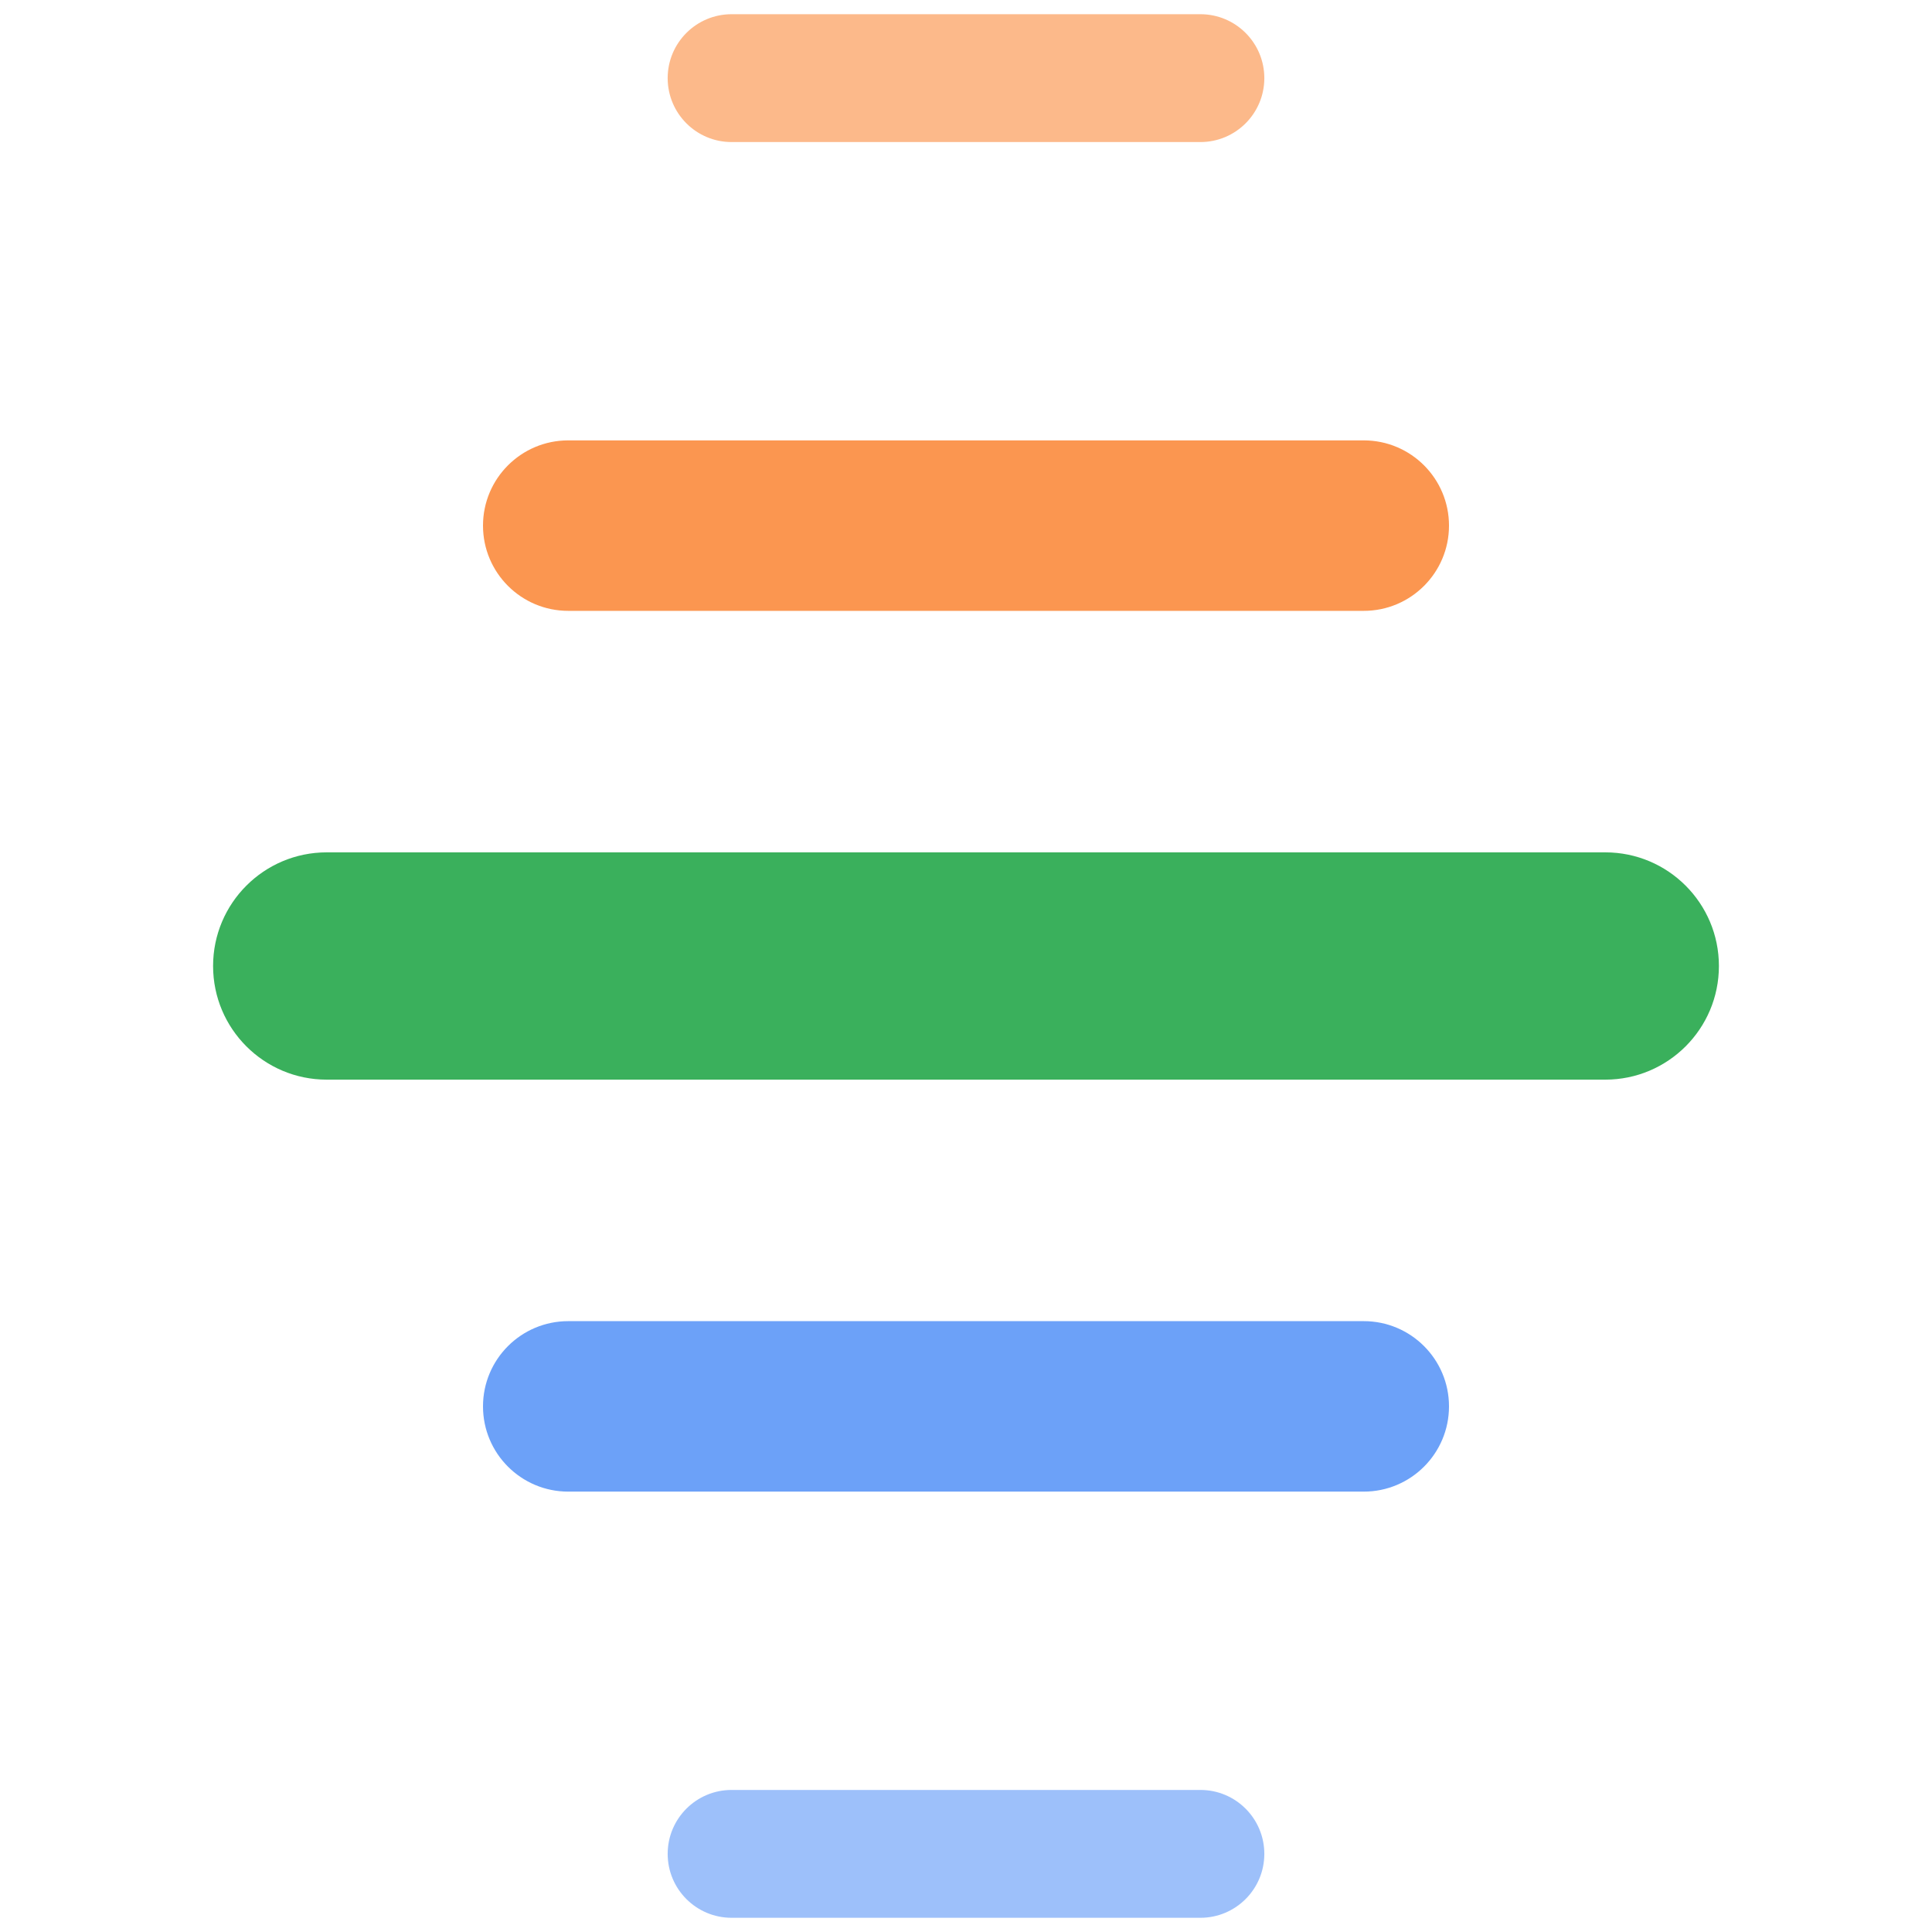
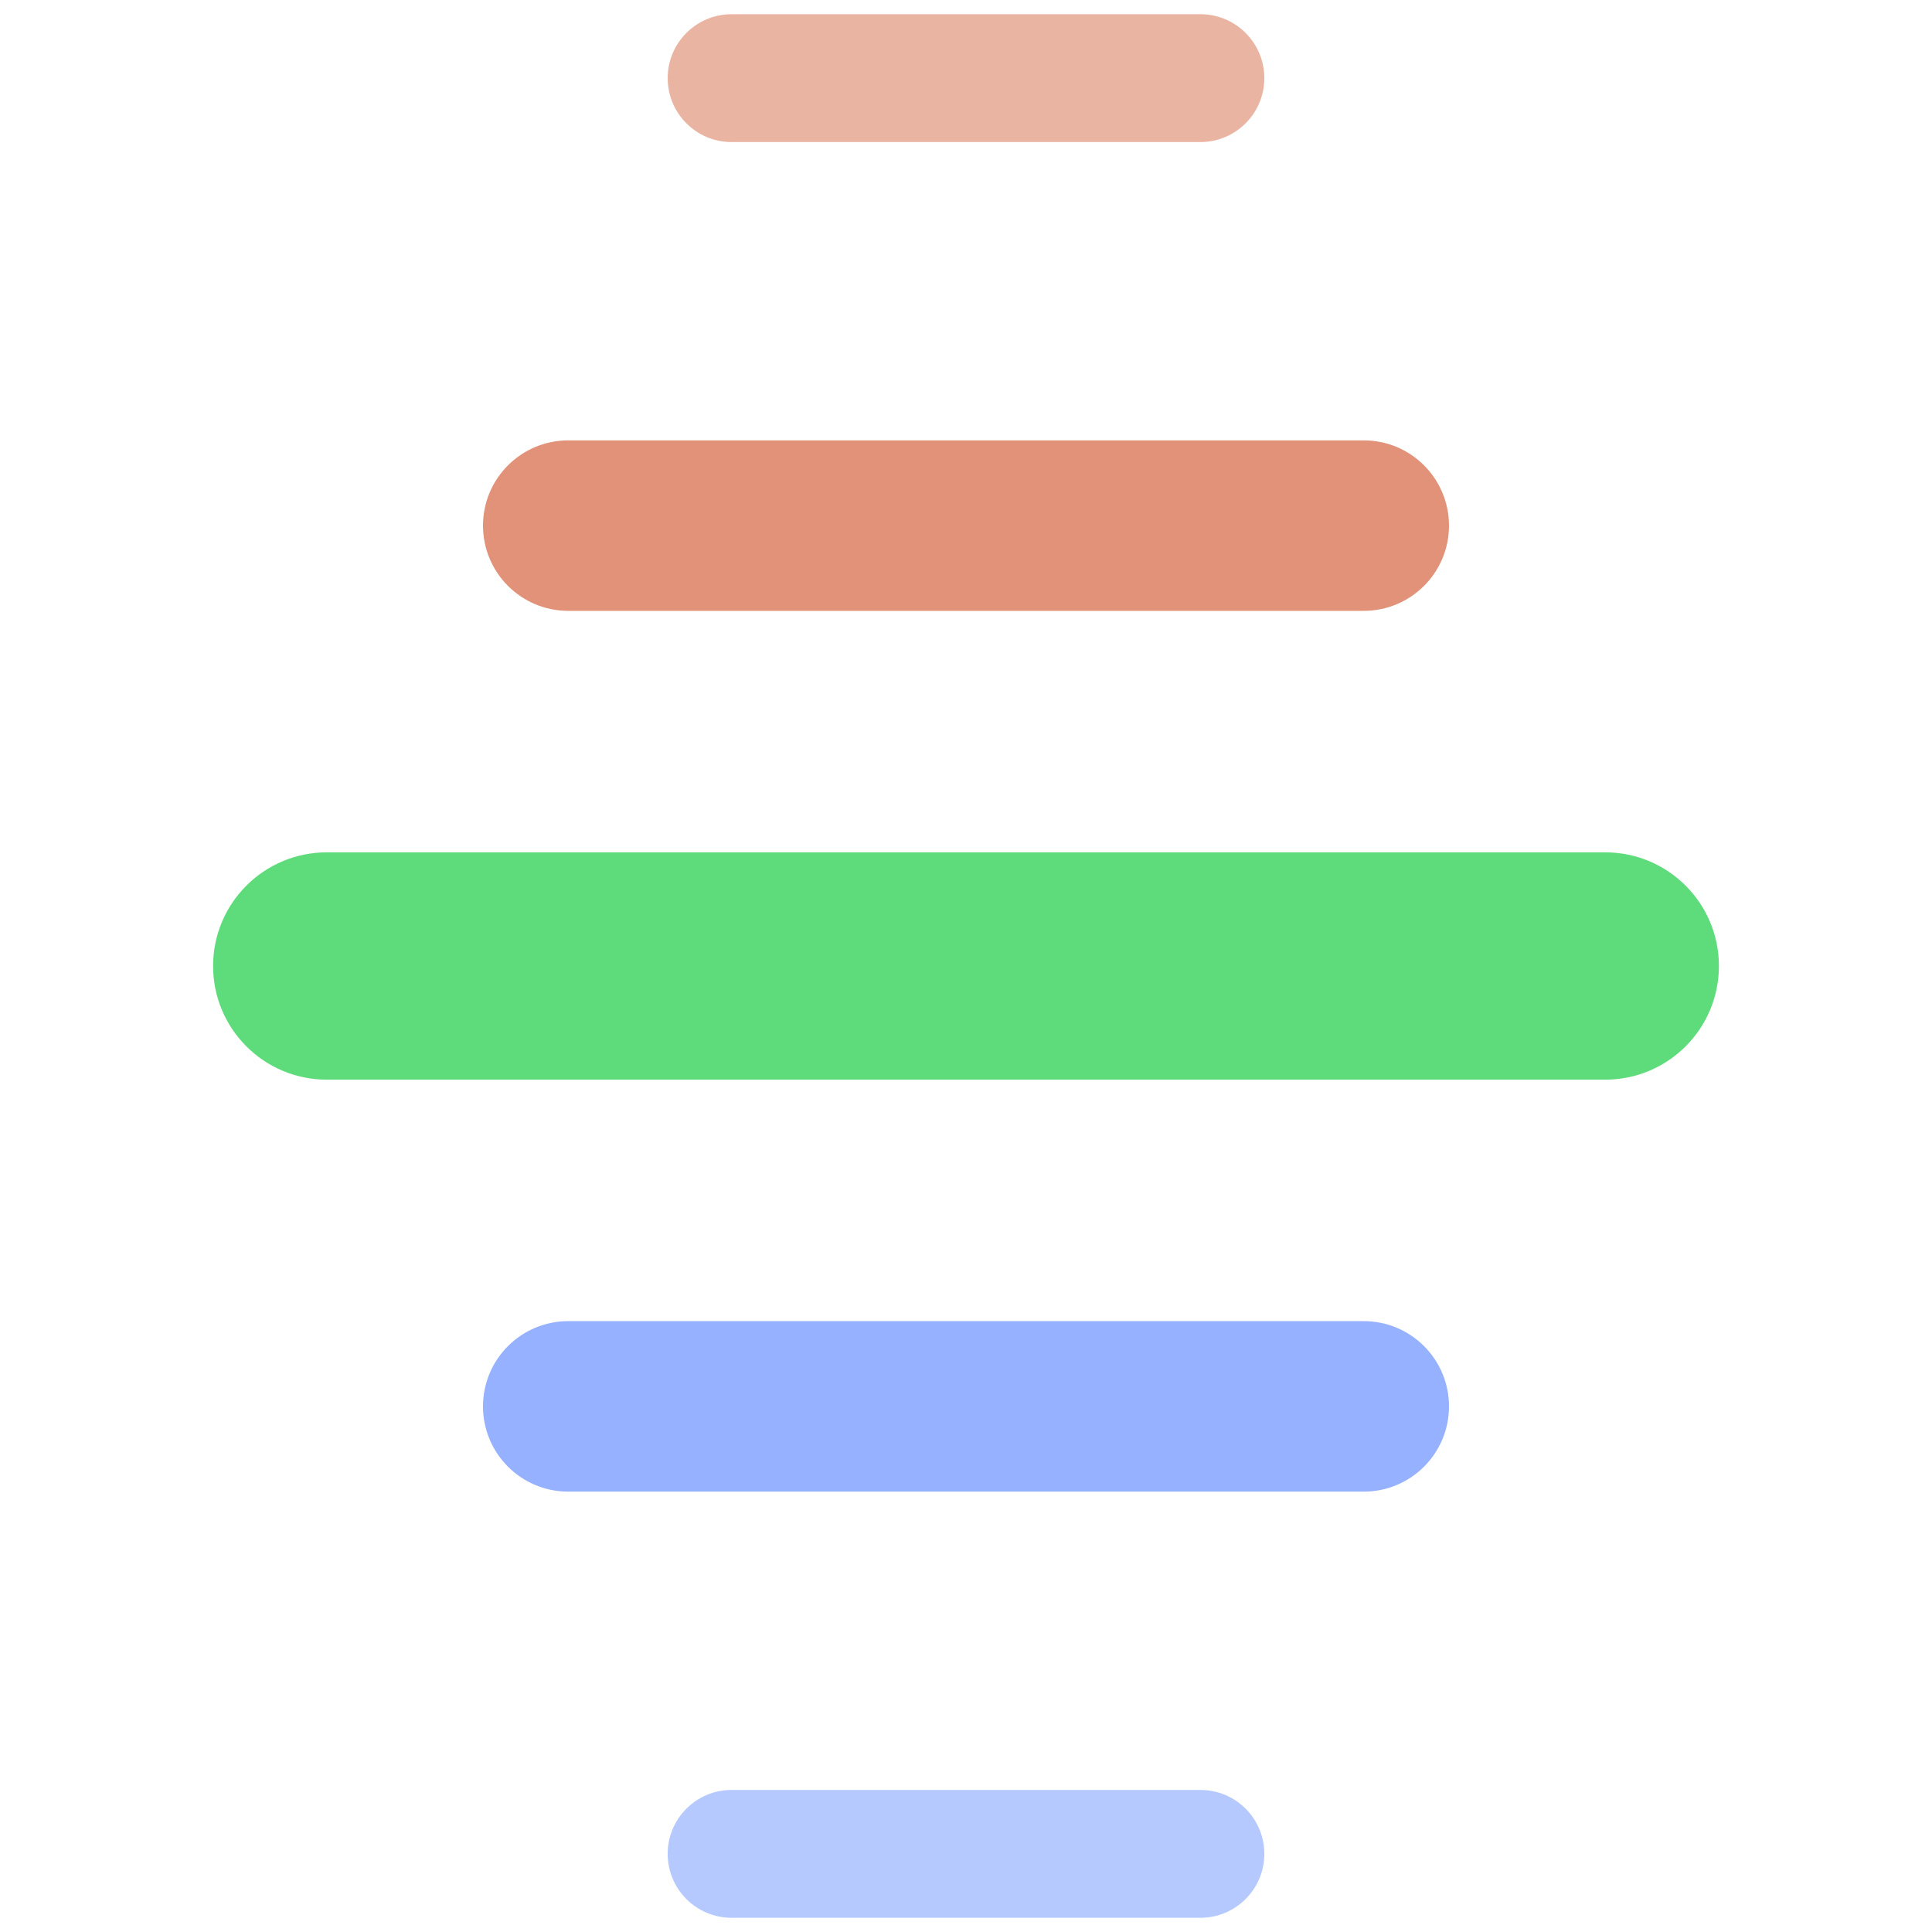
<svg xmlns="http://www.w3.org/2000/svg" viewBox="16 16 68 68">
-   <rect x="39.5" y="16.5" width="21" height="4.5" rx="2.25" fill="#F97316" opacity="0.5" />
-   <rect x="33" y="31.5" width="34" height="6" rx="3" fill="#F97316" opacity="0.75" />
-   <rect x="23.5" y="46" width="53" height="8" rx="4" fill="#3AB05C" />
-   <rect x="33" y="62.5" width="34" height="6" rx="3" fill="#3B82F6" opacity="0.75" />
-   <rect x="39.5" y="79" width="21" height="4.5" rx="2.25" fill="#3B82F6" opacity="0.5" />
+   <rect x="39.5" y="16.5" width="21" height="4.5" rx="2.25" fill="#D97757" opacity="0.55" />
+   <rect x="33" y="31.5" width="34" height="6" rx="3" fill="#D97757" opacity="0.8" />
+   <rect x="23.5" y="46" width="53" height="8" rx="4" fill="#5EDB7A" />
+   <rect x="33" y="62.5" width="34" height="6" rx="3" fill="#7A9DFF" opacity="0.8" />
+   <rect x="39.5" y="79" width="21" height="4.5" rx="2.25" fill="#7A9DFF" opacity="0.55" />
</svg>
